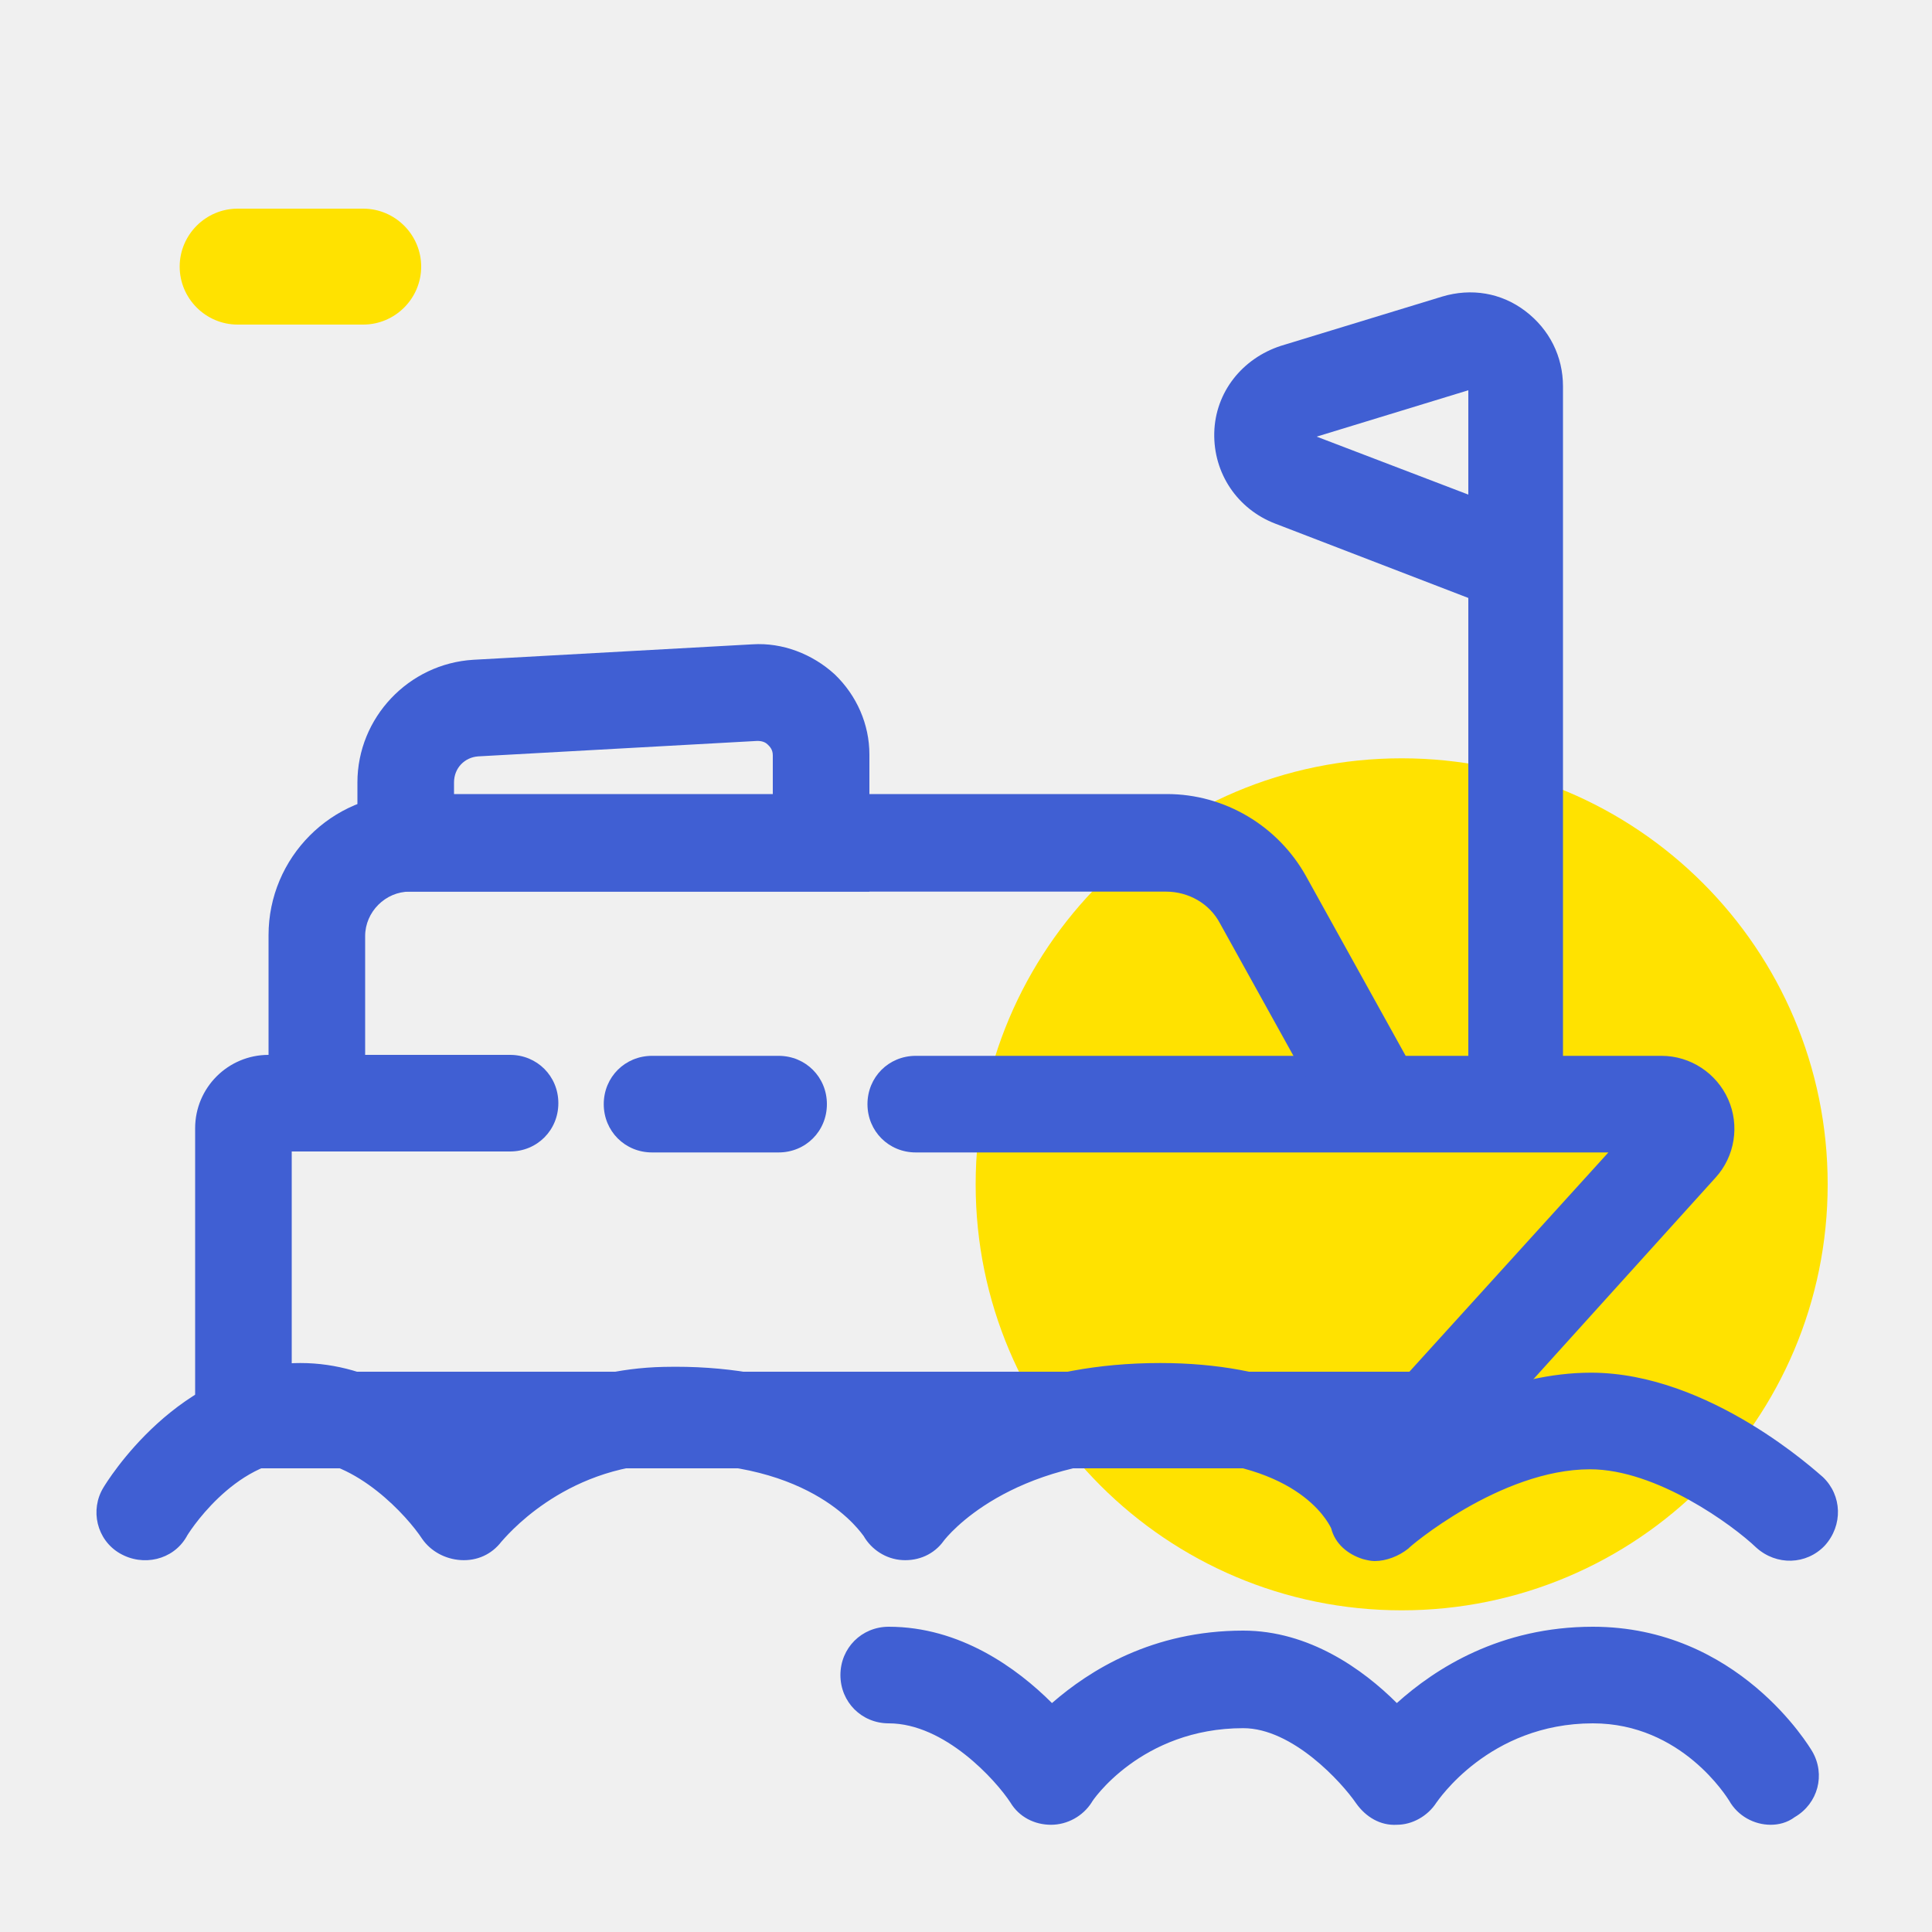
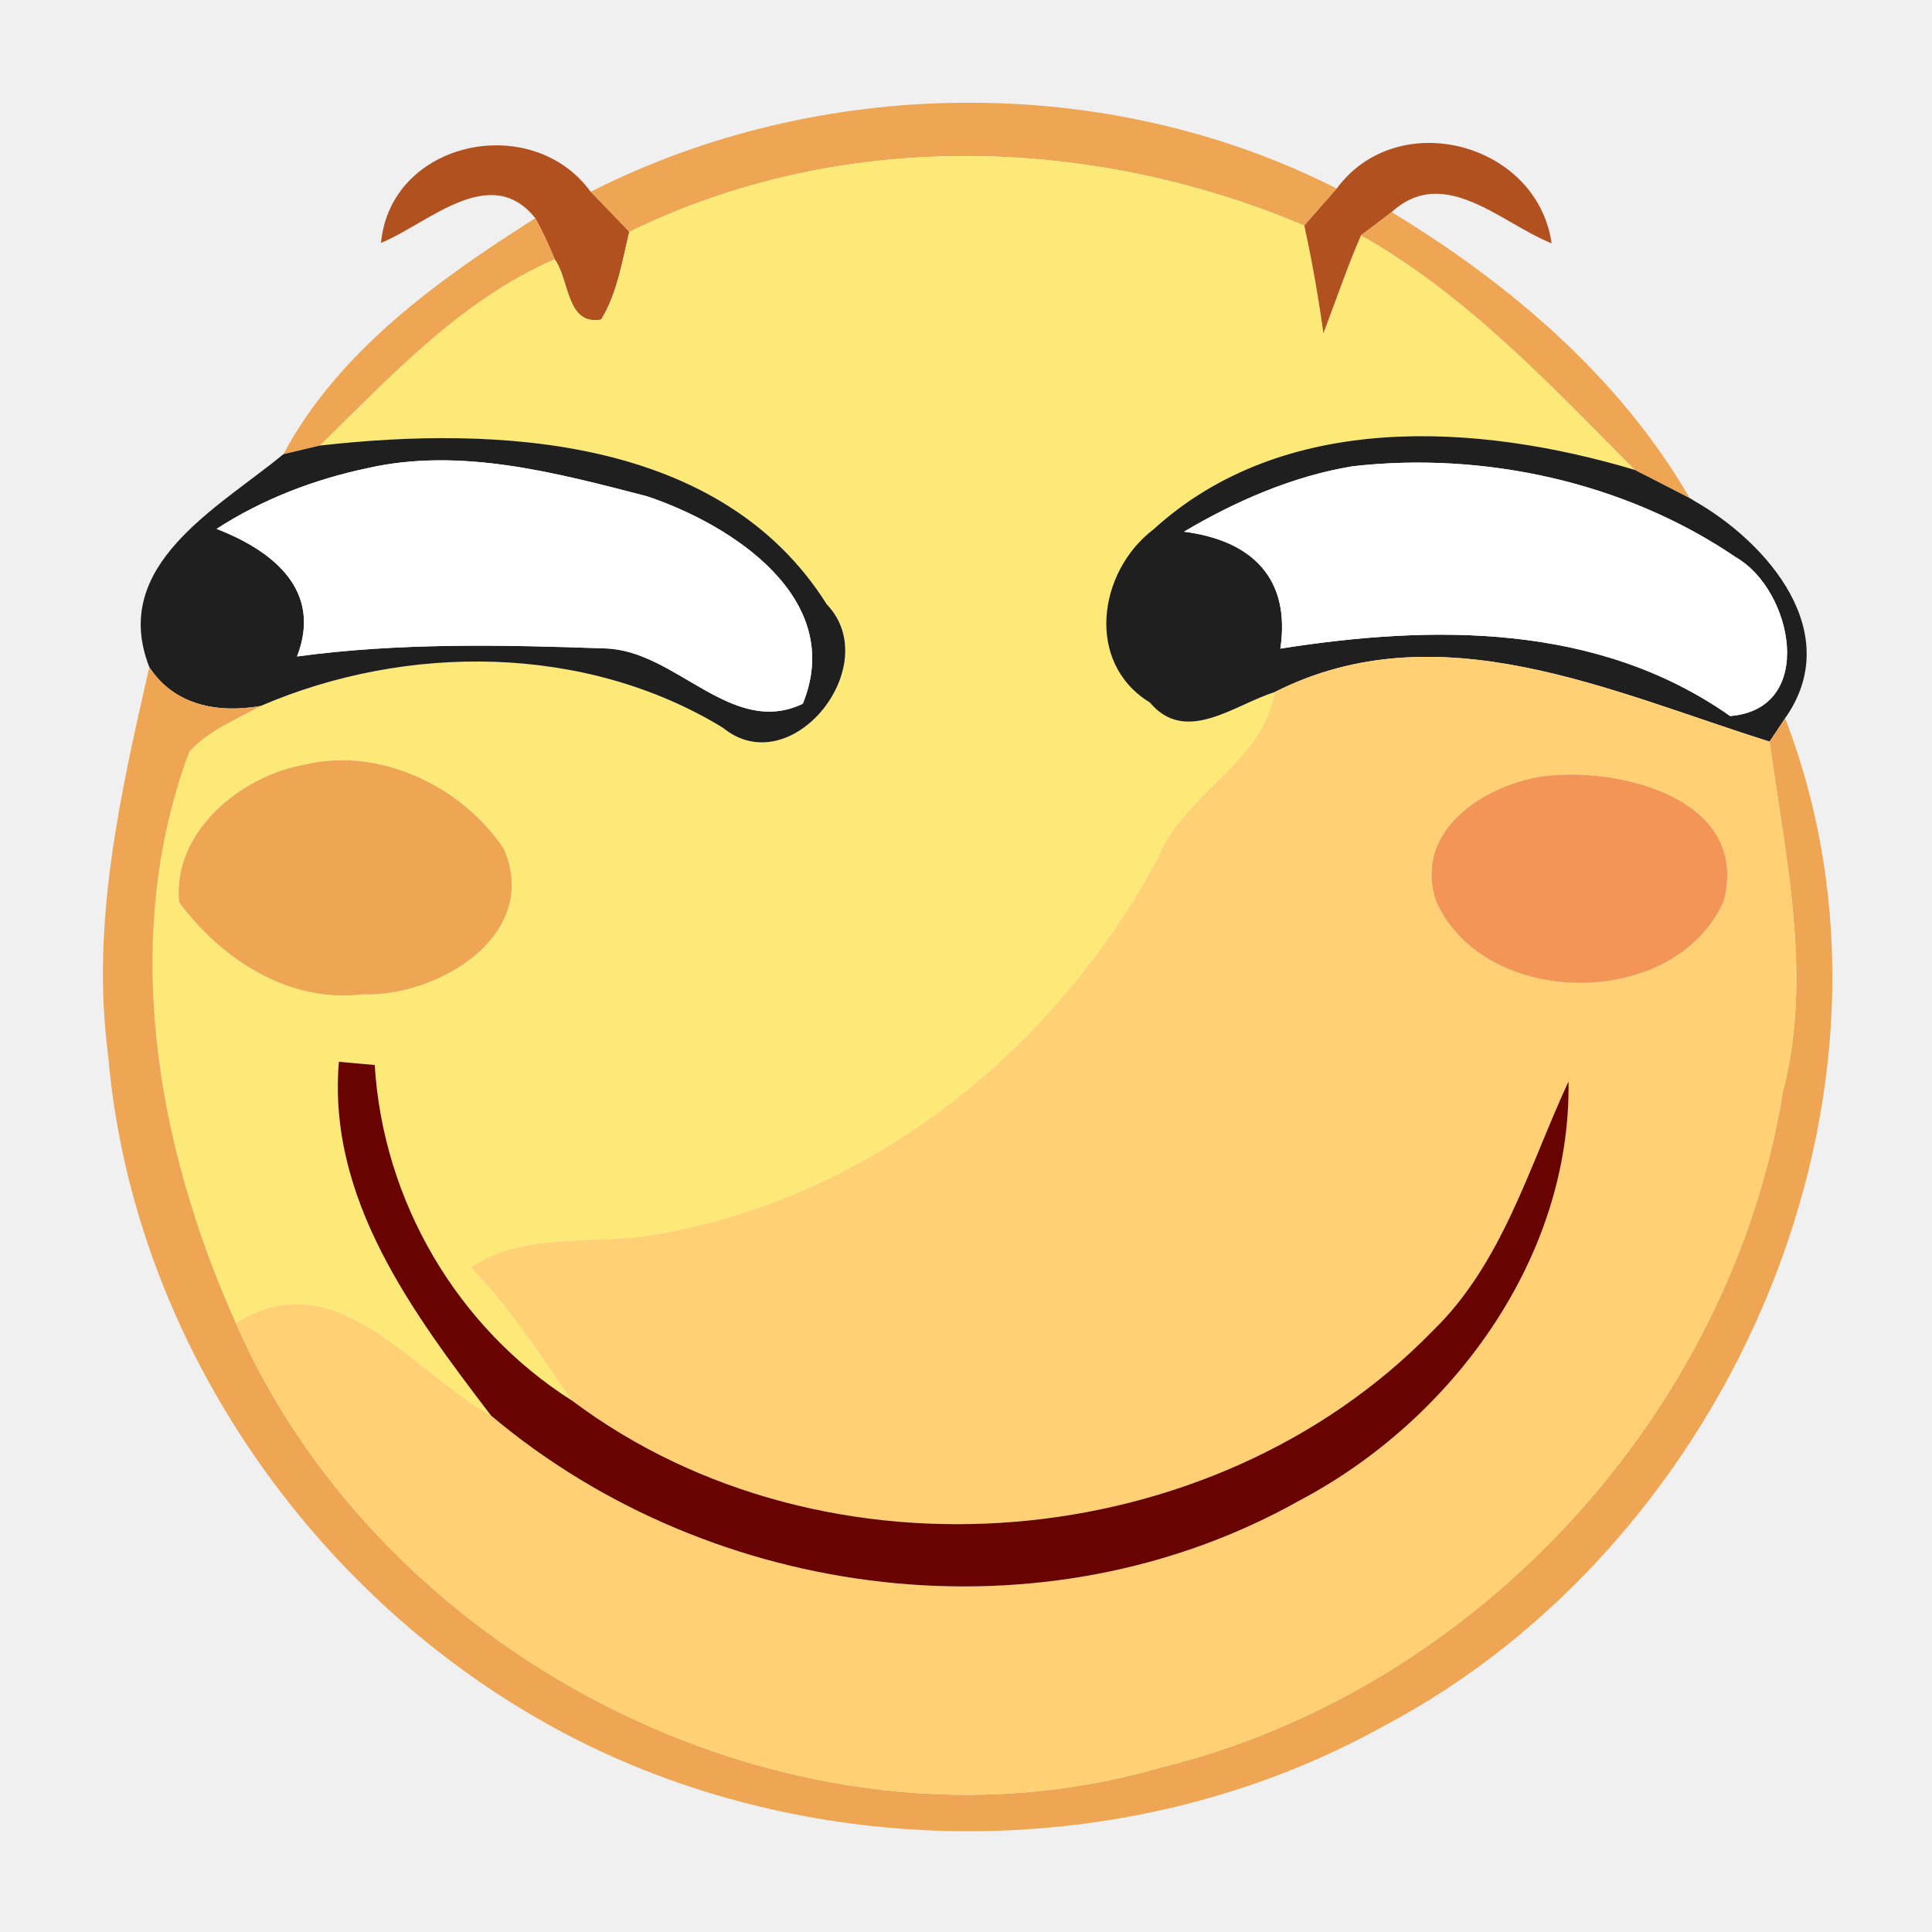
- <svg xmlns="http://www.w3.org/2000/svg" t="1792573695354" class="icon" viewBox="0 0 1024 1024" version="1.1" p-id="31612" width="200" height="200">
-   <path d="M742.912 627.712m-225.792 0a225.792 225.792 0 1 0 451.584 0 225.792 225.792 0 1 0-451.584 0Z" fill="#FFE200" p-id="31613" />
-   <path d="M192.512 172.032h-66.56c-16.896 0-30.72-13.824-30.72-30.72s13.824-30.72 30.72-30.72h66.56c16.896 0 30.72 13.824 30.72 30.72s-13.824 30.72-30.72 30.72z" fill="#FFE200" p-id="31614" />
-   <path d="M460.8 472.576H189.44V414.72c0-34.304 27.136-62.976 61.44-65.024l147.968-8.192c15.872-1.024 31.744 5.12 43.52 15.872C454.144 368.64 460.8 384 460.8 399.872v72.704z m-220.16-51.2h168.96v-20.992c0-3.072-1.536-4.608-2.56-5.632-1.024-1.024-2.56-2.048-5.632-2.048l-147.968 8.192c-7.168 0.512-12.8 6.144-12.8 13.824v6.656zM728.576 827.392c-2.048 0-4.096-0.512-6.144-1.024-8.192-2.56-14.848-8.192-16.896-16.384-2.048-4.096-18.944-36.864-90.624-36.864-80.384 0-113.152 41.472-114.688 43.52-5.12 7.168-13.312 10.752-22.016 10.24-8.704-0.512-16.384-5.632-20.48-12.8-1.024-1.024-26.112-40.448-104.448-38.4-55.296 1.536-86.016 39.936-87.552 41.472-5.12 6.656-12.8 10.24-21.504 9.728-8.192-0.512-15.872-4.608-20.48-11.264-7.68-11.776-34.816-41.984-64.512-41.984-35.328 0-60.416 40.448-60.416 40.96-7.168 12.288-23.04 15.872-35.328 8.704s-15.872-23.04-8.704-34.816c1.536-2.56 39.936-66.048 104.448-66.048 38.912 0 69.632 23.04 88.064 41.472 20.992-16.896 56.32-38.4 104.448-39.424 66.56-1.536 107.008 21.504 129.024 40.448 23.552-18.432 66.56-42.496 134.144-42.496 61.952 0 99.84 20.992 120.832 42.496 24.064-15.872 64.512-37.376 107.52-37.376 62.976 0 120.32 53.248 122.88 55.296 10.24 9.728 10.752 25.6 1.024 36.352-9.728 10.24-25.6 10.752-36.352 1.024-12.288-11.776-52.736-41.472-88.064-41.472-47.616 0-96.256 41.472-96.256 41.984-5.12 4.096-11.776 6.656-17.92 6.656zM938.496 967.168c-8.704 0-17.408-4.608-22.016-12.8-1.024-1.536-25.088-40.96-72.192-40.96-55.296 0-82.432 41.472-82.944 41.984-4.608 7.168-12.8 11.776-20.992 11.776-8.704 0.512-16.384-4.096-21.504-11.264-7.68-11.264-33.792-39.936-59.904-39.936-54.272 0-80.384 38.912-80.384 39.424-4.608 7.168-12.8 11.776-21.504 11.776-8.704 0-16.896-4.096-21.504-11.776-7.68-11.776-34.816-41.984-64.512-41.984-14.336 0-25.6-11.264-25.6-25.6s11.264-25.6 25.6-25.6c37.888 0 68.096 22.016 86.528 40.448 19.968-17.408 53.248-38.4 101.376-38.4 34.816 0 63.488 20.48 81.408 38.4 20.48-18.432 54.784-40.448 103.936-40.448 76.8 0 114.688 63.488 116.224 66.048 7.168 12.288 3.072 27.648-9.216 34.816-4.096 3.072-8.704 4.096-12.8 4.096zM829.44 585.216h-51.2V316.928l-102.4-39.424c-19.968-7.68-32.768-26.624-32.256-48.128s14.848-39.424 35.328-46.08l85.504-26.112c15.36-4.608 31.232-2.048 44.032 7.68s19.968 24.064 19.968 39.936v380.416z m-131.584-353.792l80.384 30.72V206.848l-80.384 24.576zM412.672 610.816H345.6c-14.336 0-25.6-11.264-25.6-25.6s11.264-25.6 25.6-25.6h67.072c14.336 0 25.6 11.264 25.6 25.6s-11.264 25.6-25.6 25.6z" fill="#405FD3" p-id="31615" />
-   <path d="M770.048 778.24H103.424v-180.224c0-21.504 17.408-38.912 38.912-38.912h128c14.336 0 25.6 11.264 25.6 25.6s-11.264 25.6-25.6 25.6H154.624V727.04h592.384l105.472-116.224H485.376c-14.336 0-25.6-11.264-25.6-25.6s11.264-25.6 25.6-25.6H880.64c15.36 0 29.184 9.216 35.328 23.04s3.584 30.208-6.656 41.472L770.048 778.24z" fill="#405FD3" p-id="31616" />
-   <path d="M706.56 597.504l-59.904-108.032c-5.632-10.752-16.896-16.896-28.672-16.896H217.088c-12.8 0-23.552 10.752-23.552 23.552v89.088h-51.2V495.616c0-40.96 33.28-74.752 74.752-74.752h401.408c30.72 0 58.88 16.896 73.728 43.52l59.904 108.032-45.568 25.088z" fill="#405FD3" p-id="31617" />
+ <svg xmlns="http://www.w3.org/2000/svg" t="1792575916930" class="icon" viewBox="0 0 1024 1024" version="1.1" p-id="63406" width="200" height="200">
+   <path d="M313.067 101.653c121.493-61.76 273.707-63.573 395.413-1.707-4.267 4.907-12.907 14.72-17.173 19.627-113.6-48-245.867-51.413-357.76 3.307-5.12-5.333-15.36-15.893-20.48-21.227z" fill="#EFA654" p-id="63407" />
+   <path d="M201.92 128.747c5.227-54.4 80.107-69.867 111.147-27.093 5.12 5.333 15.36 15.893 20.48 21.227-3.84 15.787-6.293 32.427-14.933 46.507-18.56 3.307-16.747-21.227-24.64-32-2.987-7.467-6.4-14.72-10.24-21.76-23.893-29.76-56.64 2.773-81.813 13.12z" fill="#B25120" p-id="63408" />
+   <path d="M333.547 122.88c111.893-54.72 244.16-51.307 357.76-3.307 4.16 18.88 7.467 37.973 10.133 57.067 6.613-17.28 12.48-34.88 19.947-51.947 56.213 31.893 100.16 79.147 145.173 124.373-83.627-24.96-186.24-31.36-255.253 31.573-29.227 22.187-36.373 70.613-1.813 91.733 18.987 22.613 44.8 1.067 66.133-5.547-6.293 37.653-48.32 53.76-62.08 88.32-54.187 100.693-150.827 179.093-264.64 198.933-32.96 6.293-70.08-1.92-99.413 17.707 20.907 21.227 36.693 46.4 53.76 70.613-61.013-38.613-100.267-105.92-104.64-177.92l-18.987-1.707c-6.187 72.533 39.147 133.12 80.64 187.52-42.453-23.68-82.24-82.453-135.253-48.96-42.133-93.867-61.547-204.267-24.64-303.04 10.24-11.093 24.747-16.96 37.76-24.107 77.227-33.28 172.16-32.96 245.013 11.52 36.267 29.653 86.187-33.067 55.04-65.387-55.893-89.067-174.613-94.827-268.693-84.16 37.973-37.12 74.773-77.12 124.48-98.773 7.893 10.773 6.08 35.307 24.64 32 8.64-14.08 11.093-30.72 14.933-46.507M162.24 405.12c-34.56 5.76-70.933 35.84-67.307 73.067 22.4 30.293 58.133 53.547 97.173 48.853 39.68 1.493 94.933-31.253 74.88-77.227-22.08-32.96-65.493-53.867-104.747-44.693z" fill="#FDE977" p-id="63409" />
+   <path d="M708.48 99.947c32.107-43.733 106.133-24.64 113.92 29.013-26.667-10.56-56.96-42.027-84.8-16.533-4.053 3.093-12.16 9.28-16.213 12.267-7.467 17.067-13.333 34.667-19.947 51.947-2.667-19.093-5.973-38.187-10.133-57.067 4.267-4.907 12.907-14.72 17.173-19.627z" fill="#B25120" p-id="63410" />
+   <path d="M150.187 240.747c29.227-54.72 82.24-92.587 133.547-125.12 3.84 7.04 7.253 14.293 10.24 21.76-49.707 21.653-86.507 61.653-124.48 98.773-4.8 1.173-14.4 3.413-19.307 4.587zM721.387 124.693c4.053-2.987 12.16-9.173 16.213-12.267 62.613 37.973 120.96 87.573 157.973 151.573-5.867-3.093-17.813-9.067-23.68-12.16-1.387-0.64-4.053-2.027-5.333-2.773-45.013-45.227-88.96-92.48-145.173-124.373z" fill="#EFA654" p-id="63411" />
+   <path d="M150.187 240.747c4.907-1.173 14.507-3.413 19.307-4.587 94.08-10.667 212.8-4.907 268.693 84.16 31.147 32.32-18.773 95.04-55.04 65.387-72.853-44.48-167.787-44.8-245.013-11.52-22.827 3.947-45.76-0.32-58.987-20.587-21.227-54.187 36.587-84.373 71.04-112.853m44.693 7.36c-28.373 5.973-55.68 16.427-80.107 32.213 30.08 11.627 56.213 32.64 42.667 67.627 54.187-7.36 109.013-6.187 163.413-4.267 37.547 1.067 66.88 47.36 104.64 29.333 22.827-55.787-37.547-94.933-82.56-109.973-47.787-12.373-98.773-26.133-148.053-14.933zM611.307 280.64c69.013-62.933 171.627-56.533 255.253-31.573 1.28 0.747 3.947 2.133 5.333 2.773 5.867 3.093 17.813 9.067 23.68 12.16 0.64 0.32 1.813 1.067 2.453 1.493 39.147 22.293 80 70.08 48.107 115.2l-8.213 12.373c-83.84-26.24-175.573-70.187-262.293-26.24-21.333 6.613-47.147 28.16-66.133 5.547-34.56-21.12-27.413-69.547 1.813-91.733m105.493-33.493c-32 5.333-62.08 18.56-89.28 34.667 36.267 4.587 56.64 24.96 51.093 61.973 81.28-12.8 168.32-13.547 238.4 35.733 45.973-3.733 33.173-66.773 3.2-84.053-58.56-39.893-133.547-56.32-203.413-48.32z" fill="#1F1F1F" p-id="63412" />
+   <path d="M194.88 248.107c49.28-11.2 100.267 2.56 148.053 14.933 45.013 15.04 105.387 54.187 82.56 109.973-37.76 18.027-67.093-28.267-104.64-29.333-54.4-1.92-109.227-3.093-163.413 4.267 13.547-34.987-12.587-56-42.667-67.627 24.427-15.787 51.733-26.24 80.107-32.213zM716.8 247.147c69.867-8 144.853 8.427 203.413 48.32 29.973 17.28 42.773 80.32-3.2 84.053-70.08-49.28-157.12-48.533-238.4-35.733 5.547-37.013-14.827-57.387-51.093-61.973 27.2-16.107 57.28-29.333 89.28-34.667z" fill="#FFFFFF" p-id="63413" />
+   <path d="M866.56 249.067z" fill="#FDE977" p-id="63414" />
+   <path d="M895.573 264zM79.147 353.6c13.227 20.267 36.16 24.533 58.987 20.587-13.013 7.147-27.52 13.013-37.76 24.107-36.907 98.773-17.493 209.173 24.64 303.04 78.827 180.267 298.88 290.987 489.707 235.627 167.467-40.853 302.827-187.947 330.24-358.187 16-61.547 1.28-124.373-7.04-185.707l8.213-12.373c76.053 196.8-28.48 437.227-213.013 534.293-115.947 64.427-260.693 72.533-384.32 26.027C190.4 881.6 71.573 728.107 57.28 559.04c-9.173-69.44 6.507-138.24 21.867-205.44z" fill="#EFA654" p-id="63415" />
+   <path d="M675.627 366.827c86.72-43.947 178.453 0 262.293 26.24 8.32 61.333 23.04 124.16 7.04 185.707-27.413 170.24-162.773 317.333-330.24 358.187-190.827 55.36-410.88-55.36-489.707-235.627 53.013-33.493 92.8 25.28 135.253 48.96 117.653 99.093 293.44 121.067 428.693 44.907 80.747-42.667 143.787-128.533 142.4-222.08-21.12 45.547-35.093 96.64-72.213 132.48C642.453 825.387 437.333 842.88 303.253 742.4c-17.067-24.213-32.853-49.387-53.76-70.613 29.333-19.627 66.453-11.413 99.413-17.707 113.813-19.84 210.453-98.24 264.64-198.933 13.76-34.56 55.787-50.667 62.08-88.32m140.8 44.8c-31.36 5.44-67.2 29.227-55.36 65.813 25.493 57.813 127.04 58.133 152.533 0.107 14.293-54.827-56.747-71.68-97.173-65.92z" fill="#FFD174" p-id="63416" />
+   <path d="M162.24 405.12c39.253-9.173 82.667 11.733 104.747 44.693 20.053 45.973-35.2 78.72-74.88 77.227-39.04 4.693-74.773-18.56-97.173-48.853-3.627-37.227 32.747-67.307 67.307-73.067z" fill="#EFA654" p-id="63417" />
+   <path d="M816.427 411.627c40.427-5.76 111.467 11.093 97.173 65.92-25.493 58.027-127.04 57.707-152.533-0.107-11.84-36.587 24-60.373 55.36-65.813z" fill="#F29556" p-id="63418" />
+   <path d="M179.627 562.773l18.987 1.707c4.373 72 43.627 139.307 104.64 177.92 134.08 100.48 339.2 82.987 455.893-36.8 37.12-35.84 51.093-86.933 72.213-132.48 1.387 93.547-61.653 179.413-142.4 222.08-135.253 76.16-311.04 54.187-428.693-44.907-41.493-54.4-86.827-114.987-80.64-187.52z" fill="#690302" p-id="63419" />
</svg>
